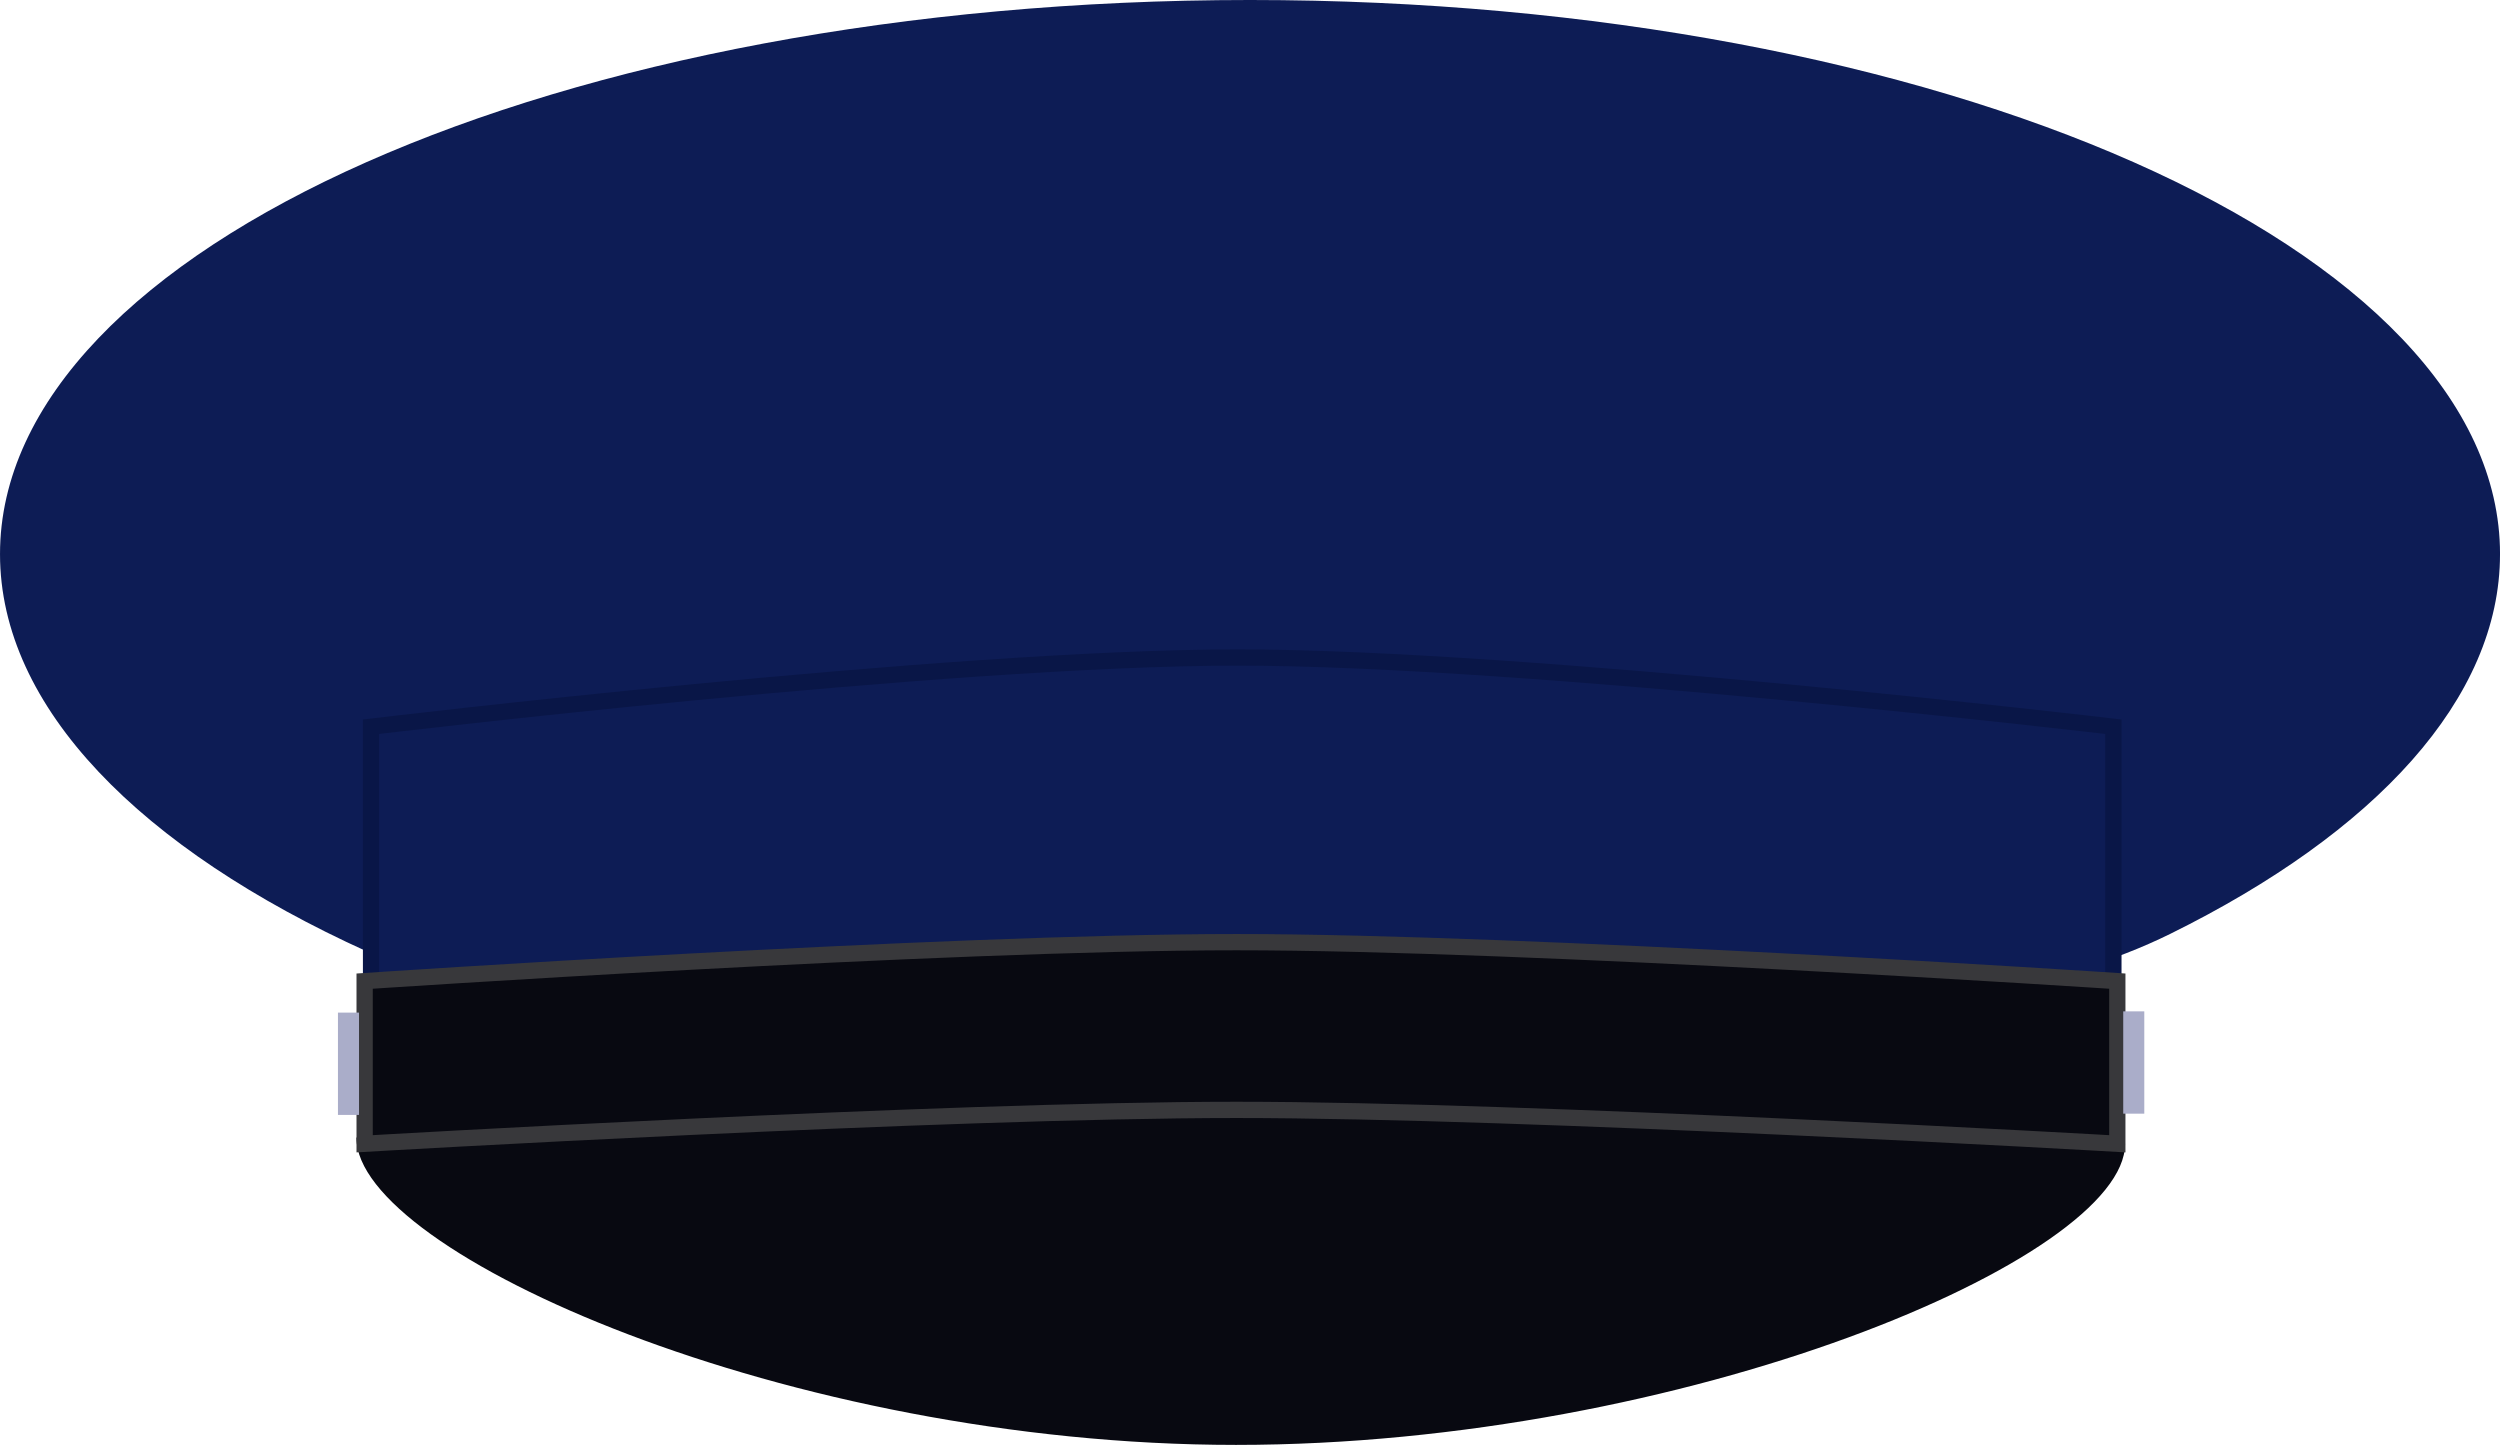
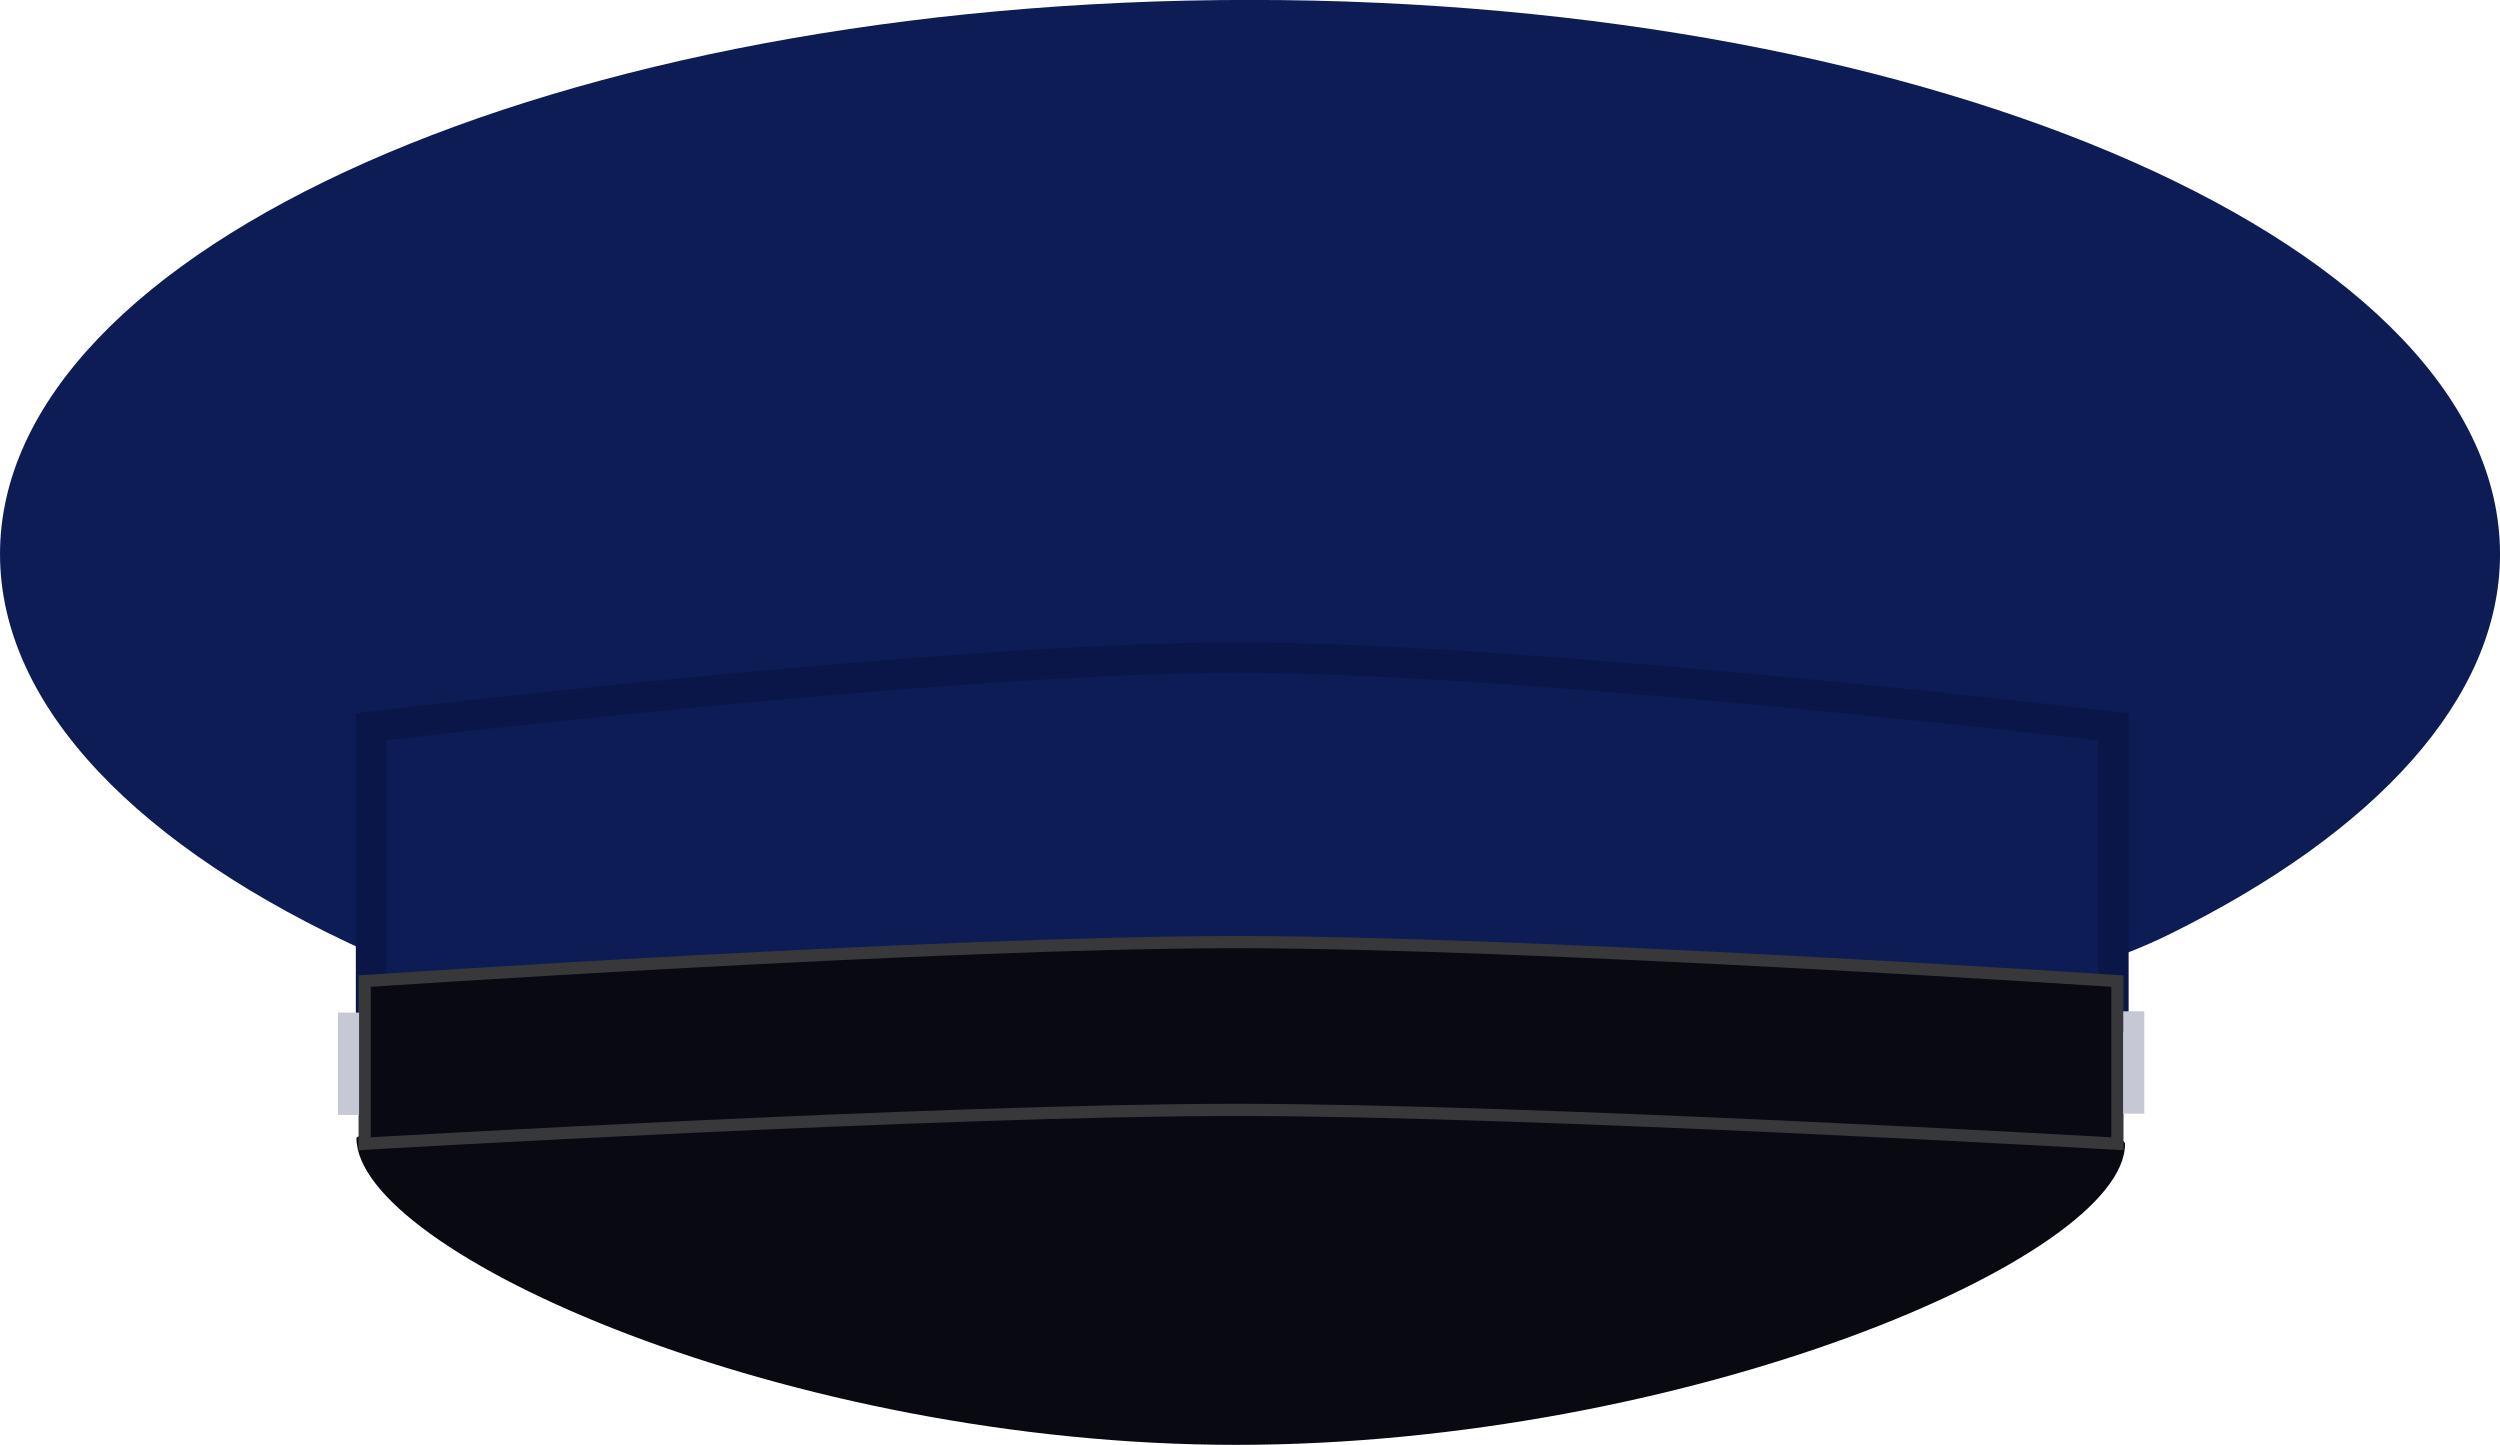
- <svg xmlns="http://www.w3.org/2000/svg" version="1.1" width="153.719" height="88.843" viewBox="0,0,153.719,88.843">
-   <g transform="translate(-163.1404,-135.5783)">
+ <svg xmlns="http://www.w3.org/2000/svg" version="1.1" width="41.04" height="23.72" viewBox="0,0,41.04,23.72">
+   <g transform="translate(-219.4798,-168.1402)">
    <g data-paper-data="{&quot;isPaintingLayer&quot;:true}" fill-rule="nonzero" stroke-linecap="butt" stroke-linejoin="miter" stroke-miterlimit="10" stroke-dasharray="" stroke-dashoffset="0" style="mix-blend-mode: normal">
-       <path d="M316.86,169.65c0,8.891 -7.682,17.128 -20.264,23.344c-14.048,6.94 -34.203,4.072 -56.595,4.072c-21.186,0 -40.37,3.332 -54.273,-2.972c-13.953,-6.327 -22.587,-15.018 -22.587,-24.444c0,-18.817 34.411,-34.072 76.86,-34.072c42.448,0 76.86,15.254 76.86,34.072z" fill="#0d1c55" stroke="none" stroke-width="0" />
-       <path d="M185.955,198.026v-17.763c0,0 35.387,-4.256 53.289,-4.256c17.809,0 53.844,4.256 53.844,4.256v17.763c0,0 -36.004,-3.701 -53.844,-3.701c-17.871,0 -53.289,3.701 -53.289,3.701z" fill="#0d1c55" stroke="#091647" stroke-width="1" />
-       <path d="M185.058,205.549c0,-0.704 27.486,-2.828 53.604,-2.969c28.177,-0.152 55.143,1.763 55.143,3.339c0,7.051 -27.146,18.503 -54.664,18.503c-27.518,0 -54.083,-11.822 -54.083,-18.873z" fill="#080911" stroke="none" stroke-width="0" />
-       <path d="M185.561,205.906v-10.001c0,0 35.597,-2.396 53.605,-2.396c17.915,0 54.163,2.396 54.163,2.396v10.001c0,0 -36.217,-2.084 -54.163,-2.084c-17.977,0 -53.605,2.084 -53.605,2.084z" fill="#080911" stroke="#38383b" stroke-width="1" />
-       <path d="M183.92,204.132v-6.291h1.295v6.291z" fill="#aaadc9" stroke="none" stroke-width="0" />
-       <path d="M293.693,204.055v-6.291h1.295v6.291z" fill="#aaadc9" stroke="none" stroke-width="0" />
+       <g>
+         <path d="M260.52,177.237c0,2.374 -2.051,4.573 -5.41,6.232c-3.75,1.853 -9.132,1.087 -15.11,1.087c-5.656,0 -10.778,0.89 -14.49,-0.794c-3.725,-1.689 -6.03,-4.01 -6.03,-6.526c0,-5.024 9.187,-9.097 20.52,-9.097c11.333,0 20.52,4.073 20.52,9.097z" fill="#0d1c55" stroke="none" stroke-width="0" />
+         <path d="M225.571,184.813v-4.742c0,0 9.448,-1.136 14.227,-1.136c4.755,0 14.375,1.136 14.375,1.136v4.742c0,0 -9.612,-0.988 -14.375,-0.988c-4.771,0 -14.227,0.988 -14.227,0.988z" fill="#0d1c55" stroke="#091647" stroke-width="0.5" />
+         <path d="M225.331,186.821c0,-0.188 7.338,-0.755 14.311,-0.793c7.523,-0.04 14.722,0.471 14.722,0.891c0,1.883 -7.247,4.94 -14.594,4.94c-7.347,0 -14.439,-3.156 -14.439,-5.039z" fill="#080911" stroke="none" stroke-width="0" />
+         <path d="M225.466,186.916v-2.67c0,0 9.504,-0.64 14.312,-0.64c4.783,0 14.461,0.64 14.461,0.64v2.67c0,0 -9.669,-0.556 -14.461,-0.556c-4.8,0 -14.312,0.556 -14.312,0.556z" fill="#080911" stroke="#38383b" stroke-width="0.2" />
+         <path d="M225.028,186.443v-1.68h0.346v1.68z" fill="#c7c8d6" stroke="none" stroke-width="0" />
+         <path d="M254.335,186.422v-1.68h0.346v1.68z" fill="#c7c8d6" stroke="none" stroke-width="0" />
+       </g>
    </g>
  </g>
</svg>
